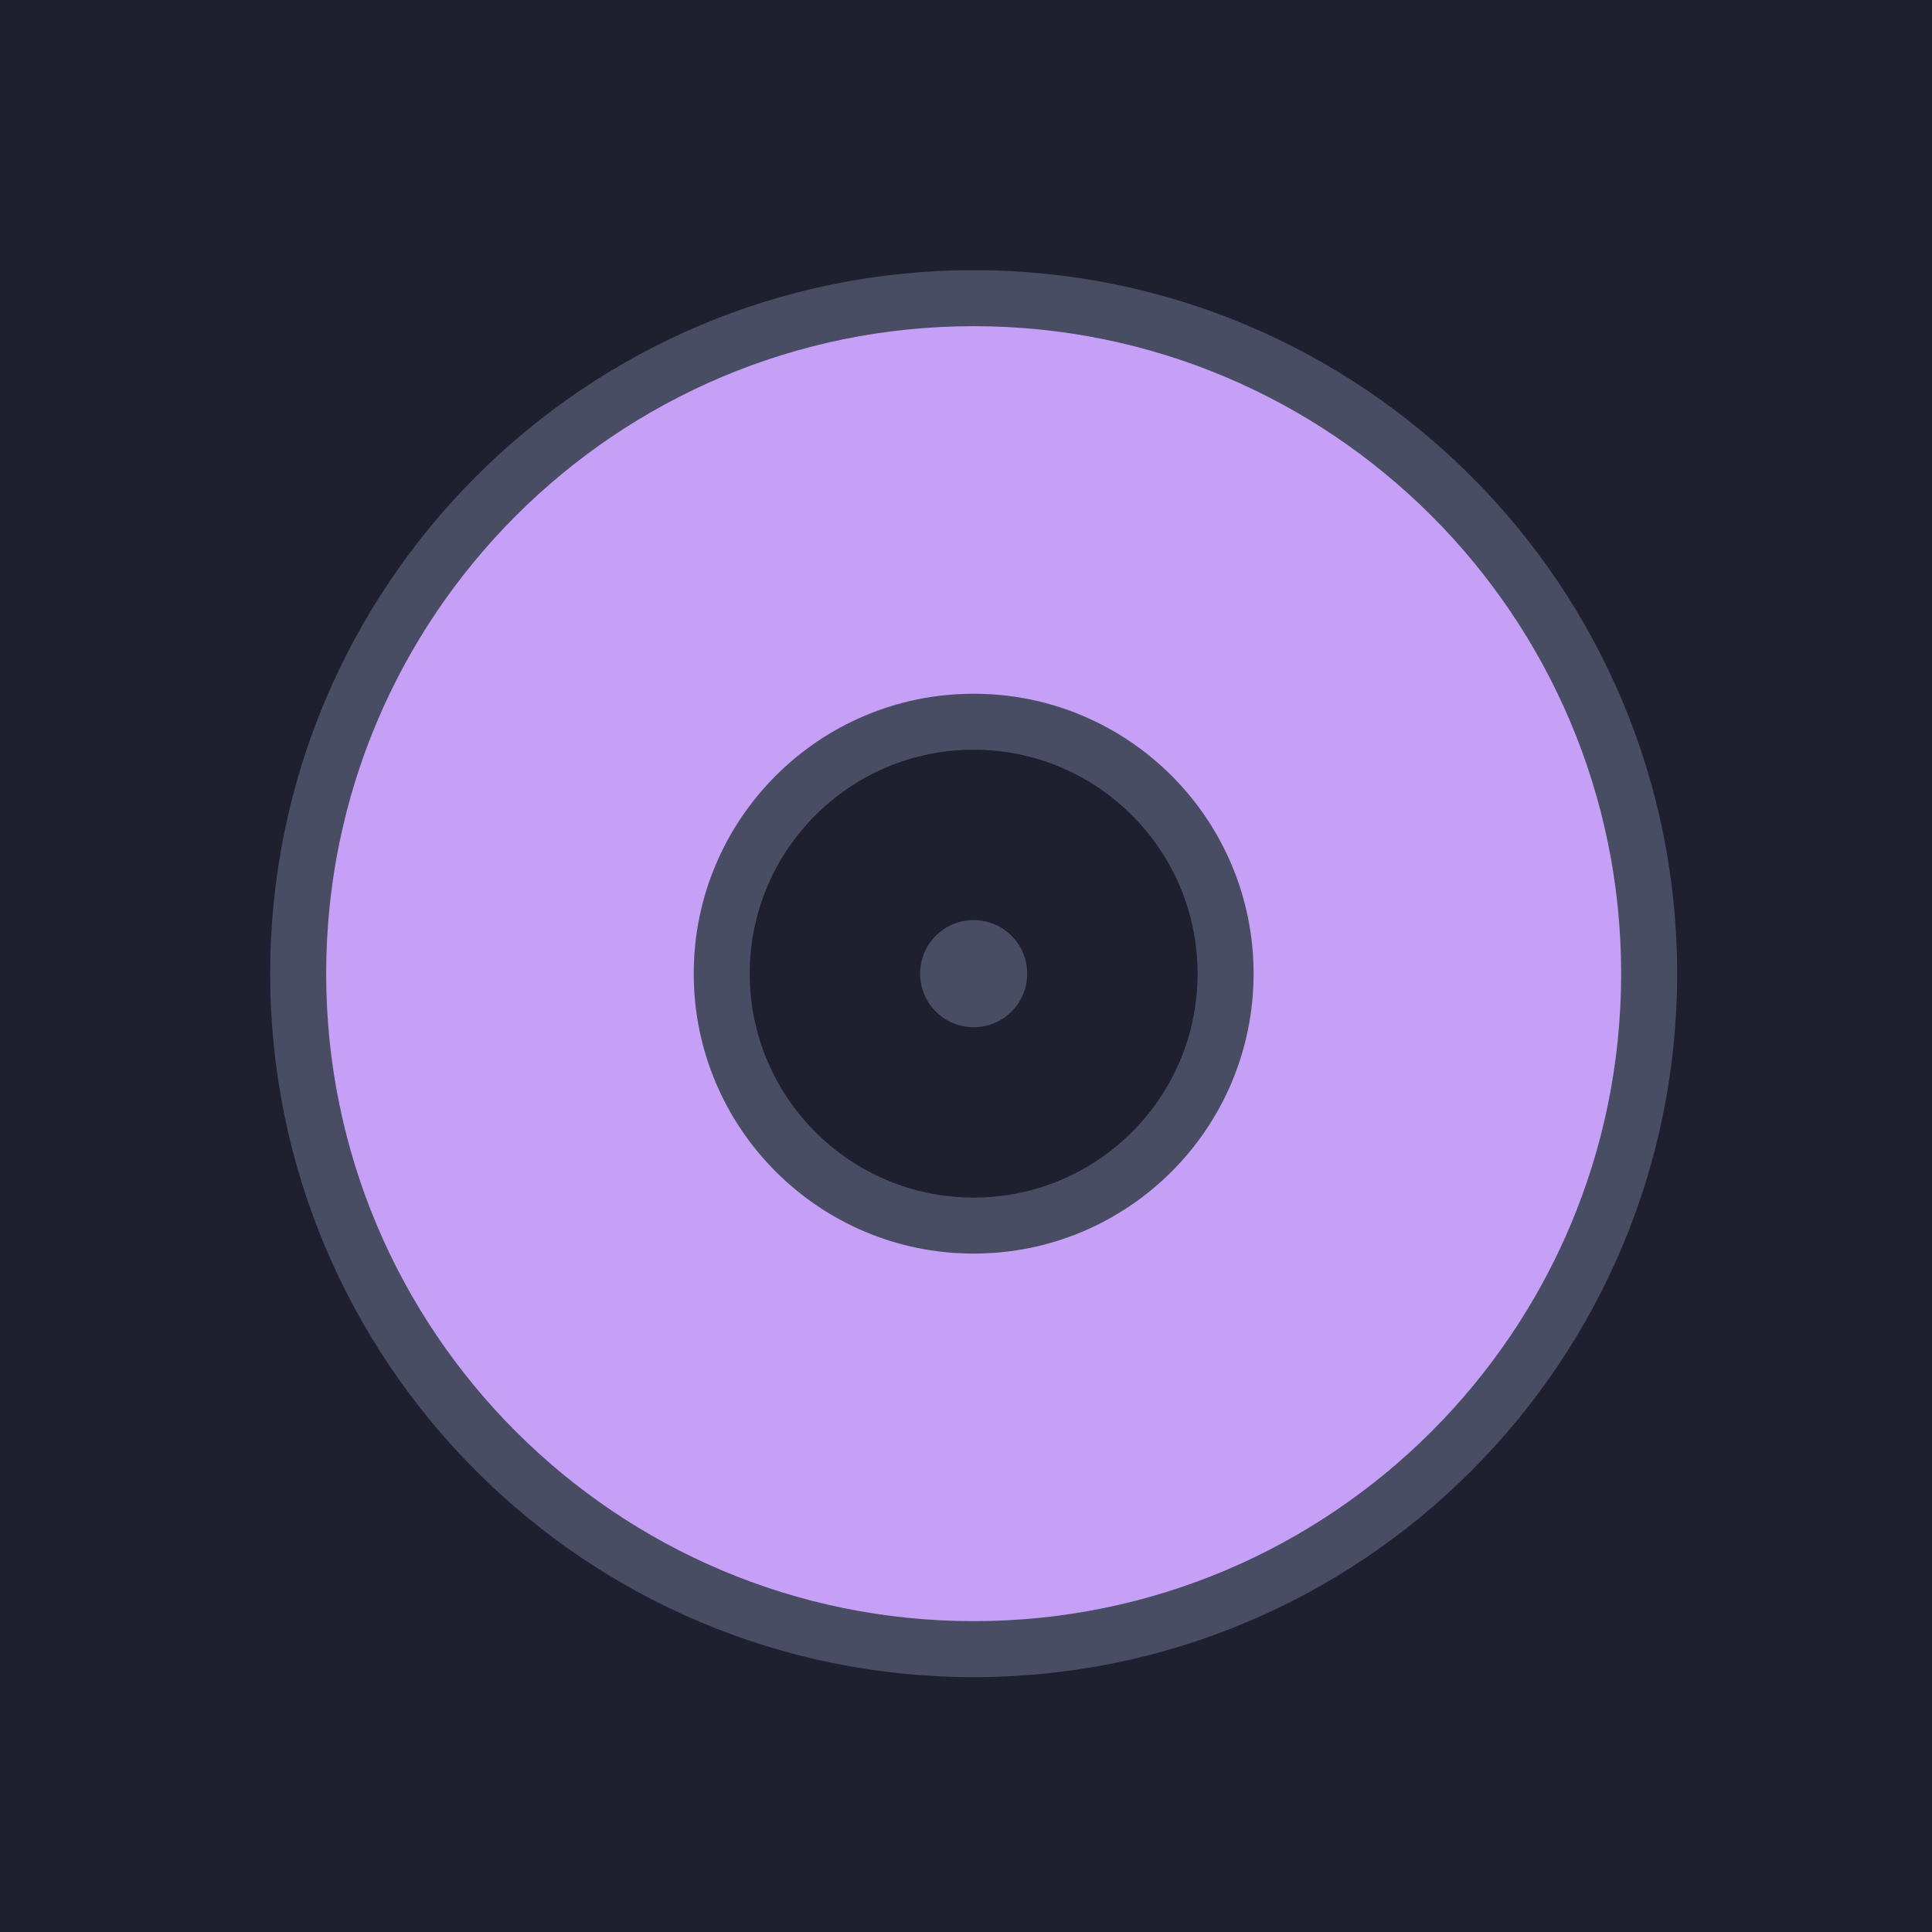
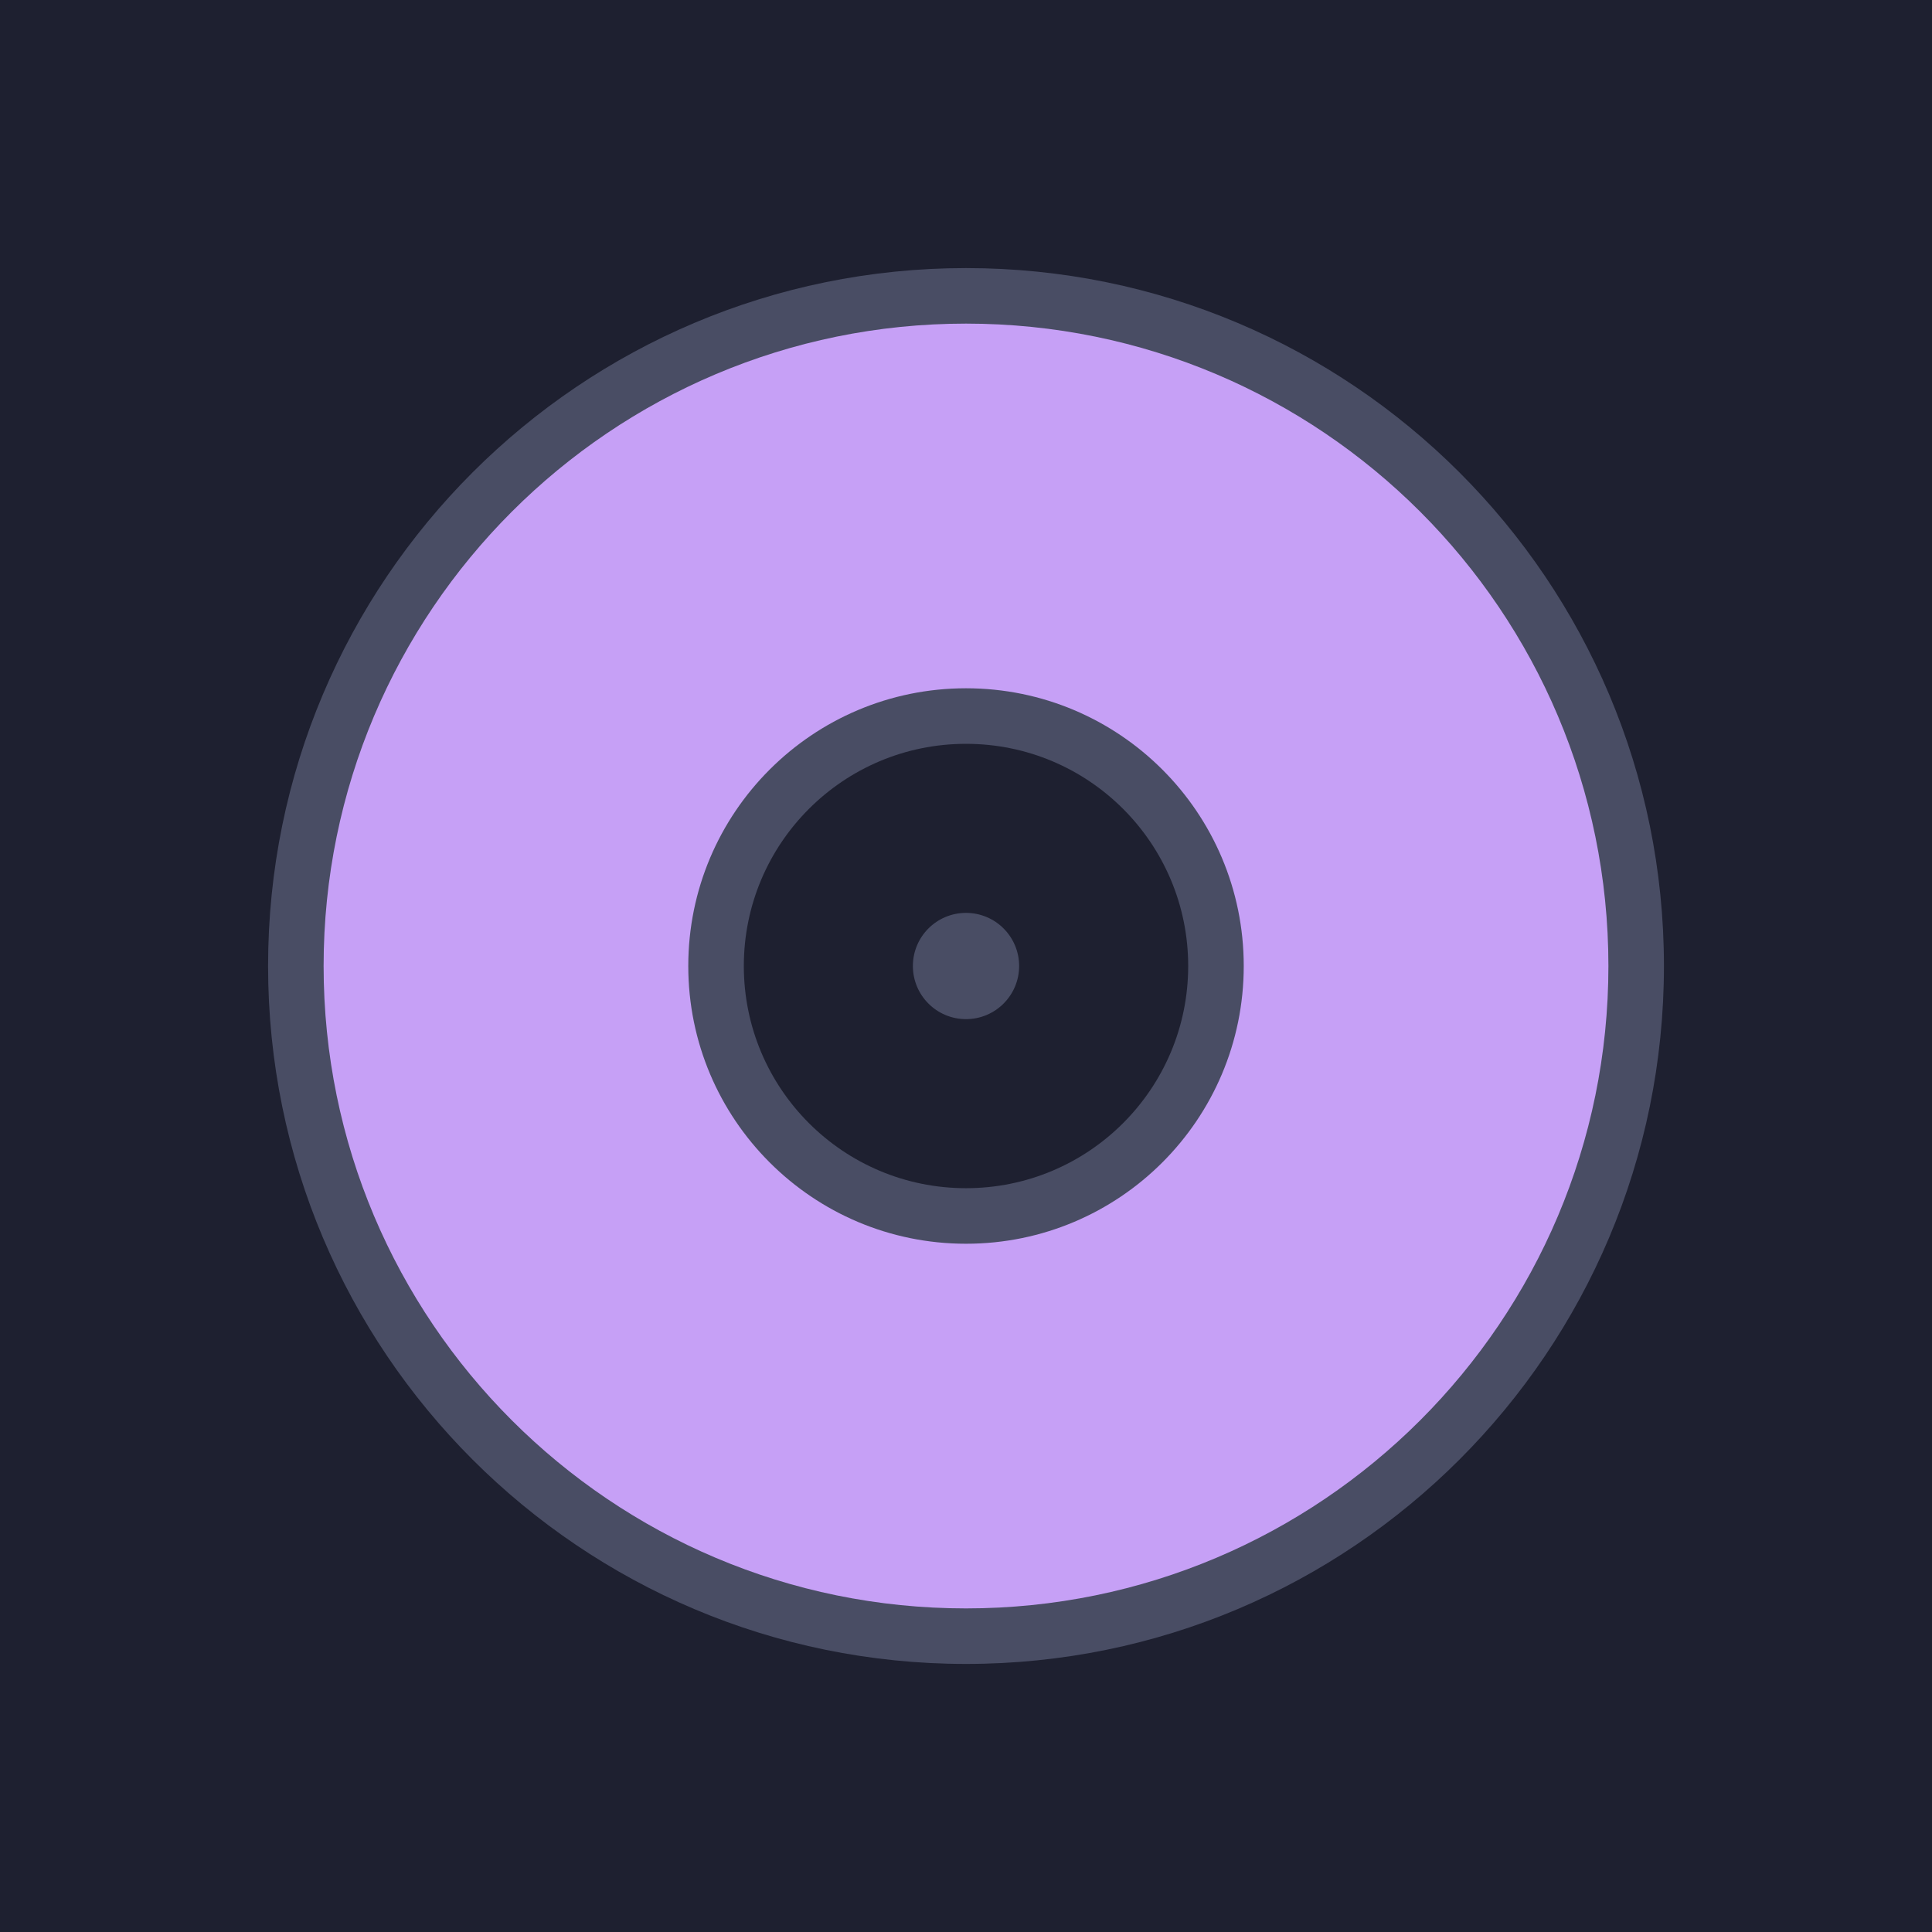
- <svg xmlns="http://www.w3.org/2000/svg" width="210mm" height="210mm" viewBox="0 0 210 210" version="1.1" id="svg5">
+ <svg xmlns="http://www.w3.org/2000/svg" width="400" height="400" viewBox="0 0 105.833 105.833" version="1.1" id="svg5">
  <defs id="defs2" />
  <g id="layer1" style="display:inline;opacity:1">
-     <rect style="fill:#1e2030;fill-opacity:1;fill-rule:evenodd;stroke-width:0.265" id="rect55" width="211.667" height="211.667" x="0" y="0" />
+     <rect style="fill:#1e2030;fill-opacity:1;fill-rule:evenodd;stroke-width:0.132" id="rect55" width="105.833" height="105.833" x="0" y="0" />
  </g>
  <g id="layer2">
-     <circle style="fill:#494d64;fill-opacity:1;fill-rule:evenodd;stroke-width:0.132" id="path163" cx="105.833" cy="105.833" r="76.465" />
+     <circle style="fill:#494d64;fill-opacity:1;fill-rule:evenodd;stroke-width:0.066" id="path163" cx="52.917" cy="52.917" r="38.232" />
  </g>
  <g id="layer3">
-     <circle style="fill:#c6a0f6;fill-opacity:1;stroke-width:0.382" id="path1289" cx="105.833" cy="105.833" r="70.379" />
+     <circle style="fill:#c6a0f6;fill-opacity:1;stroke-width:0.191" id="path1289" cx="52.917" cy="52.917" r="35.19" />
  </g>
  <g id="g1396">
-     <circle style="fill:#494d64;fill-opacity:1;fill-rule:evenodd;stroke-width:0.053" id="circle1394" cx="105.833" cy="105.833" r="30.427" />
+     <circle style="fill:#494d64;fill-opacity:1;fill-rule:evenodd;stroke-width:0.026" id="circle1394" cx="52.917" cy="52.917" r="15.214" />
  </g>
  <g id="layer4">
-     <circle style="fill:#1e2030;fill-opacity:1;stroke:none;stroke-width:0.377;stroke-opacity:1" id="path4405" cx="105.833" cy="105.833" r="24.342" />
+     <circle style="fill:#1e2030;fill-opacity:1;stroke:none;stroke-width:0.189;stroke-opacity:1" id="path4405" cx="52.917" cy="52.917" r="12.171" />
  </g>
  <g id="layer5">
-     <circle style="fill:#494d64;fill-opacity:1;stroke:none;stroke-width:0.237;stroke-opacity:1" id="path4774" cx="105.833" cy="105.833" r="5.821" />
+     <circle style="fill:#494d64;fill-opacity:1;stroke:none;stroke-width:0.118;stroke-opacity:1" id="path4774" cx="52.917" cy="52.917" r="2.91" />
  </g>
</svg>
